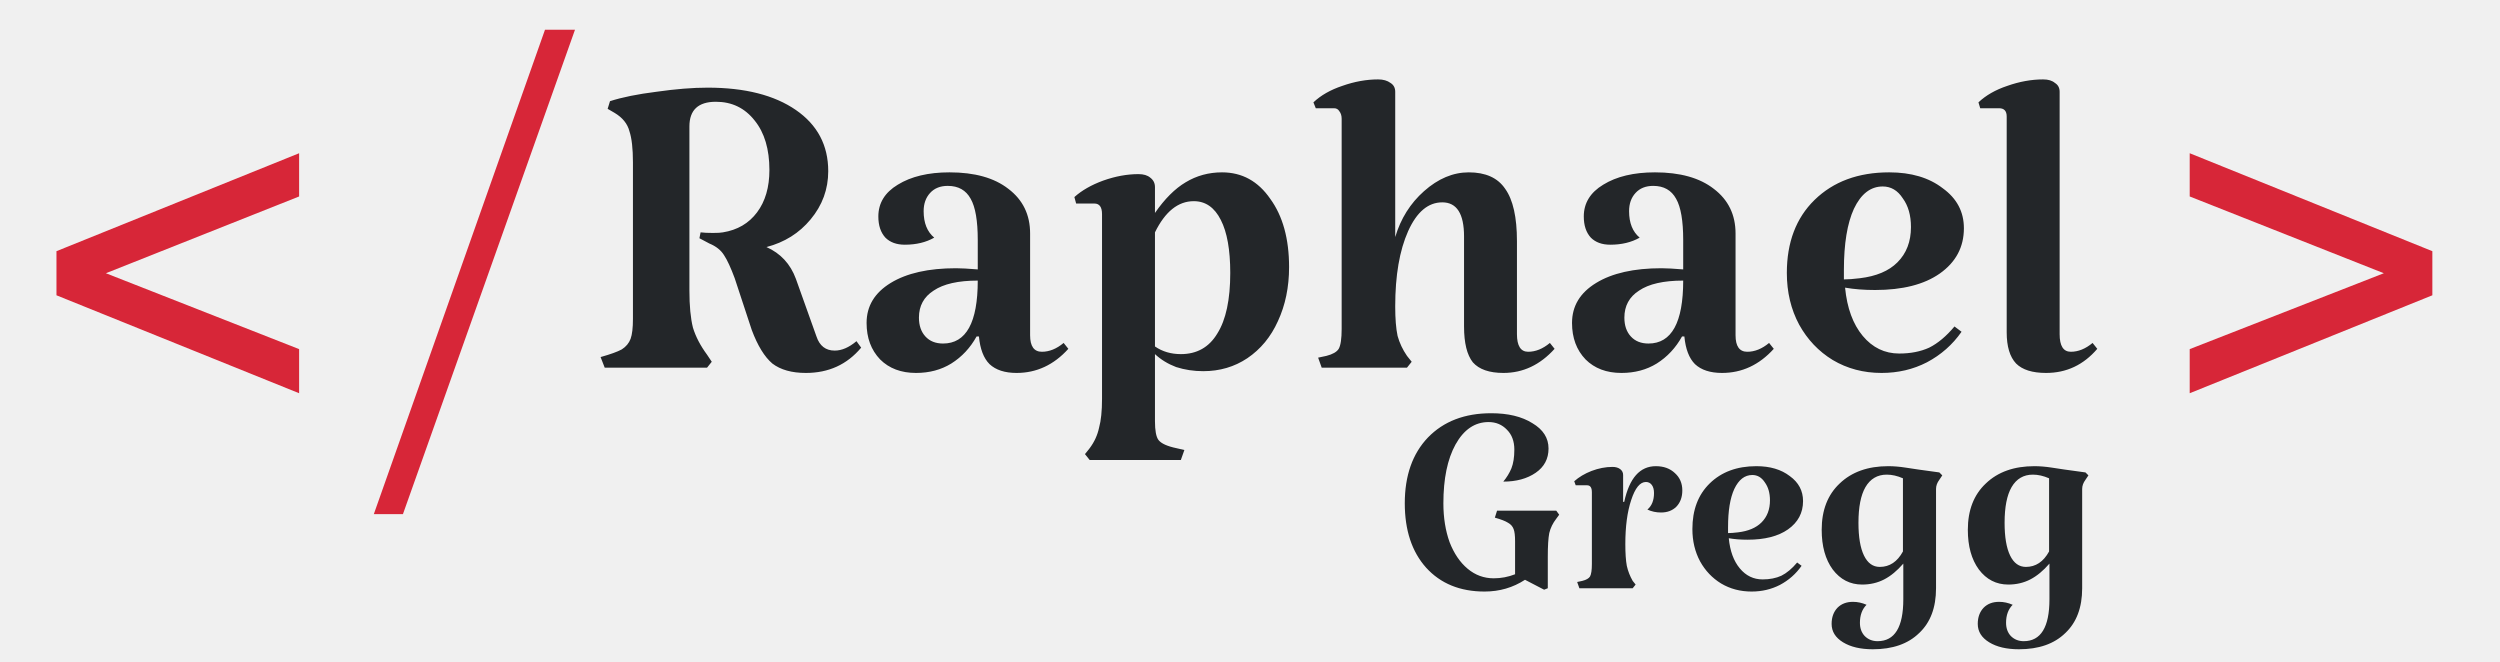
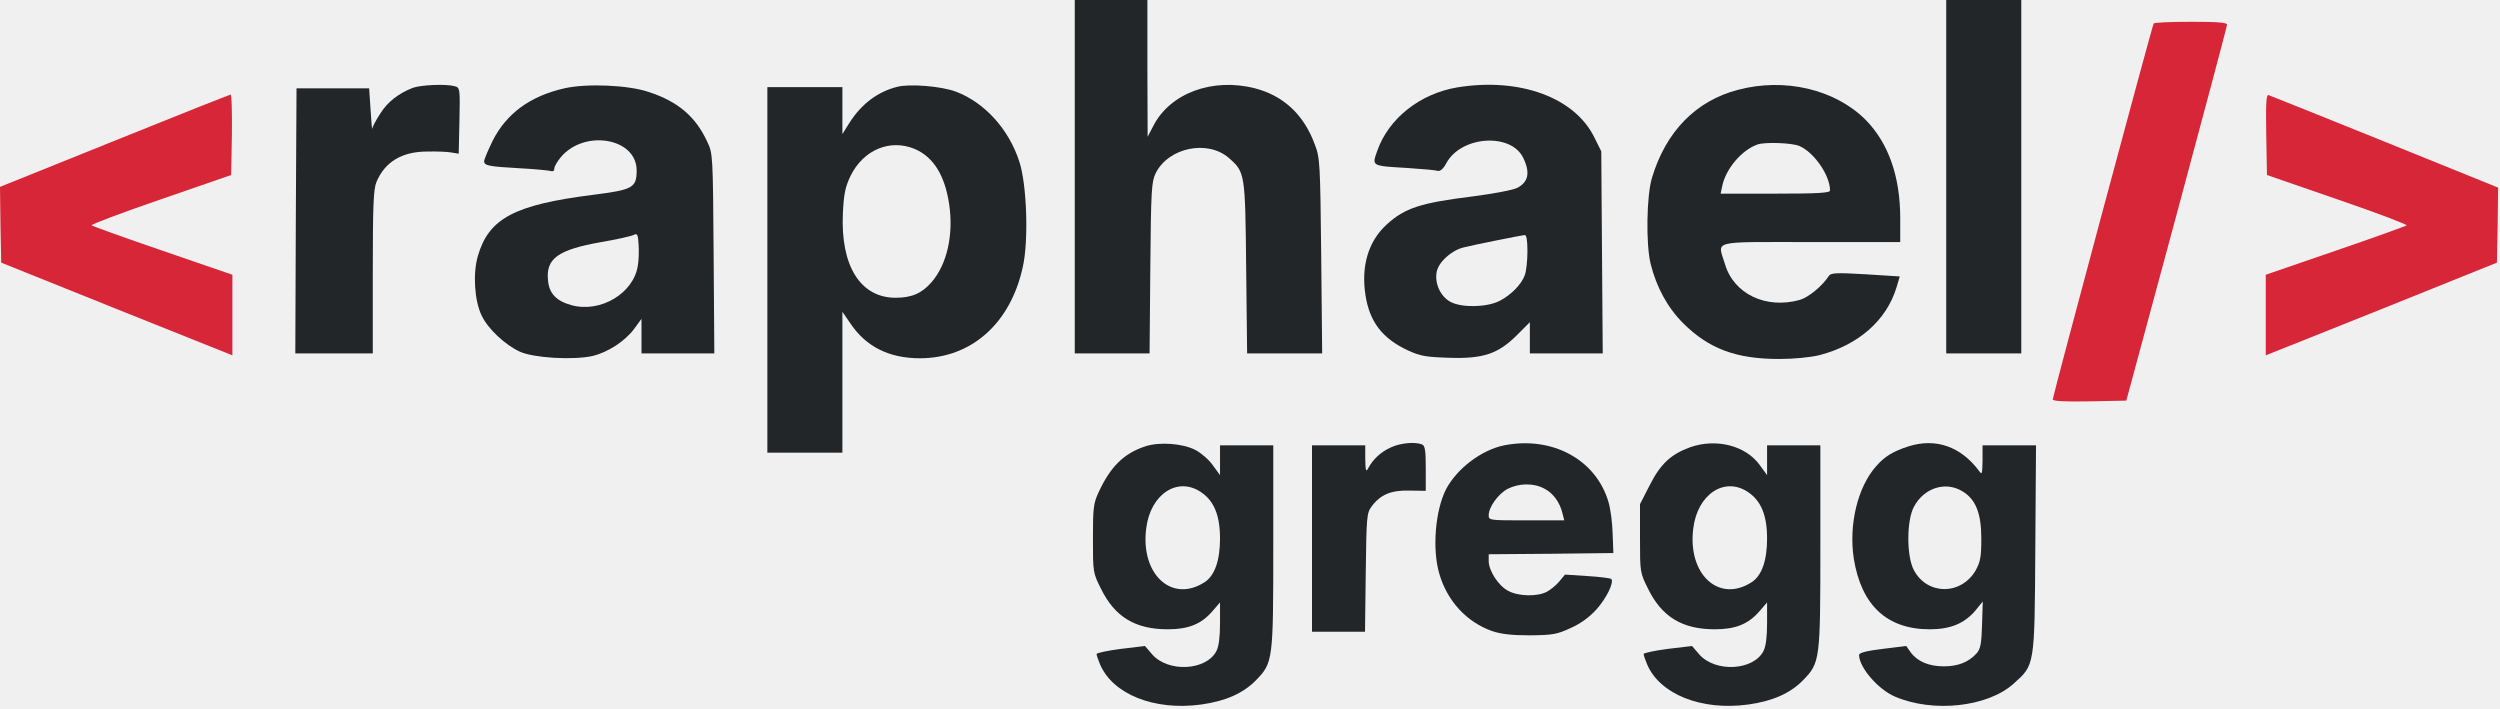
- <svg xmlns="http://www.w3.org/2000/svg" width="68" height="18" viewBox="0 0 68 18" fill="none">
-   <path d="M8.136 4.168V5.344L2.88 7.432L8.136 9.496V10.696L1.536 8.032V6.832L8.136 4.168Z" fill="#D72638" />
-   <path d="M14.824 0.808H15.64L10.96 13.984H10.168L14.824 0.808Z" fill="#D72638" />
-   <path d="M23.424 9.456C23.04 9.915 22.539 10.144 21.92 10.144C21.536 10.144 21.232 10.059 21.008 9.888C20.795 9.707 20.608 9.403 20.448 8.976L19.984 7.568C19.877 7.28 19.781 7.072 19.696 6.944C19.611 6.805 19.477 6.699 19.296 6.624L19.024 6.48L19.056 6.32C19.141 6.331 19.253 6.336 19.392 6.336C19.52 6.336 19.611 6.331 19.664 6.32C20.059 6.256 20.368 6.075 20.592 5.776C20.816 5.477 20.928 5.093 20.928 4.624C20.928 4.059 20.795 3.611 20.528 3.28C20.261 2.939 19.909 2.768 19.472 2.768C18.992 2.768 18.752 2.992 18.752 3.44V7.904C18.752 8.32 18.784 8.656 18.848 8.912C18.923 9.157 19.051 9.403 19.232 9.648L19.36 9.84L19.232 10H16.448L16.336 9.712C16.603 9.637 16.795 9.568 16.912 9.504C17.029 9.429 17.109 9.333 17.152 9.216C17.195 9.099 17.216 8.917 17.216 8.672V4.416C17.216 4.043 17.184 3.76 17.12 3.568C17.067 3.365 16.933 3.2 16.72 3.072L16.528 2.96L16.592 2.752C16.923 2.645 17.344 2.56 17.856 2.496C18.379 2.421 18.843 2.384 19.248 2.384C20.261 2.384 21.061 2.587 21.648 2.992C22.235 3.397 22.528 3.952 22.528 4.656C22.528 5.147 22.368 5.584 22.048 5.968C21.739 6.341 21.339 6.592 20.848 6.72C21.232 6.891 21.499 7.179 21.648 7.584L22.208 9.152C22.293 9.408 22.459 9.536 22.704 9.536C22.896 9.536 23.093 9.451 23.296 9.28L23.424 9.456ZM25.411 6.464C25.187 6.592 24.921 6.656 24.611 6.656C24.387 6.656 24.211 6.592 24.083 6.464C23.955 6.325 23.891 6.133 23.891 5.888C23.891 5.525 24.067 5.237 24.419 5.024C24.782 4.8 25.251 4.688 25.827 4.688C26.51 4.688 27.043 4.837 27.427 5.136C27.822 5.435 28.019 5.84 28.019 6.352V9.12C28.019 9.419 28.126 9.568 28.339 9.568C28.542 9.568 28.739 9.488 28.931 9.328L29.059 9.488C28.665 9.925 28.195 10.144 27.651 10.144C27.331 10.144 27.086 10.064 26.915 9.904C26.755 9.744 26.659 9.493 26.627 9.152H26.563C26.392 9.461 26.163 9.707 25.875 9.888C25.598 10.059 25.278 10.144 24.915 10.144C24.51 10.144 24.184 10.021 23.939 9.776C23.694 9.52 23.571 9.189 23.571 8.784C23.571 8.325 23.79 7.963 24.227 7.696C24.665 7.429 25.256 7.296 26.003 7.296C26.142 7.296 26.339 7.307 26.595 7.328V6.528C26.595 6.005 26.531 5.632 26.403 5.408C26.275 5.173 26.067 5.056 25.779 5.056C25.576 5.056 25.416 5.12 25.299 5.248C25.182 5.376 25.123 5.541 25.123 5.744C25.123 6.064 25.219 6.304 25.411 6.464ZM25.651 9.344C26.28 9.344 26.595 8.773 26.595 7.632C26.062 7.632 25.662 7.723 25.395 7.904C25.128 8.075 24.995 8.32 24.995 8.64C24.995 8.853 25.054 9.024 25.171 9.152C25.288 9.28 25.448 9.344 25.651 9.344ZM33.239 4.688C33.783 4.688 34.22 4.928 34.551 5.408C34.892 5.877 35.063 6.496 35.063 7.264C35.063 7.808 34.962 8.299 34.759 8.736C34.567 9.163 34.289 9.499 33.927 9.744C33.575 9.979 33.175 10.096 32.727 10.096C32.471 10.096 32.225 10.059 31.991 9.984C31.767 9.899 31.575 9.781 31.415 9.632V11.456C31.415 11.712 31.447 11.883 31.511 11.968C31.585 12.064 31.751 12.139 32.007 12.192L32.215 12.24L32.119 12.512H29.639L29.511 12.352L29.639 12.192C29.767 12.021 29.852 11.835 29.895 11.632C29.948 11.44 29.975 11.179 29.975 10.848V5.824C29.975 5.632 29.905 5.536 29.767 5.536H29.271L29.223 5.36C29.425 5.179 29.687 5.029 30.007 4.912C30.337 4.795 30.657 4.736 30.967 4.736C31.105 4.736 31.212 4.768 31.287 4.832C31.372 4.896 31.415 4.981 31.415 5.088V5.792C31.681 5.408 31.959 5.131 32.247 4.96C32.545 4.779 32.876 4.688 33.239 4.688ZM32.119 9.632C32.556 9.632 32.887 9.445 33.111 9.072C33.346 8.699 33.463 8.149 33.463 7.424C33.463 6.795 33.377 6.315 33.207 5.984C33.036 5.643 32.791 5.472 32.471 5.472C32.044 5.472 31.692 5.755 31.415 6.32V9.424C31.617 9.563 31.852 9.632 32.119 9.632ZM41.261 9.088C41.261 9.408 41.363 9.568 41.566 9.568C41.768 9.568 41.965 9.488 42.157 9.328L42.285 9.488C41.891 9.925 41.427 10.144 40.894 10.144C40.51 10.144 40.232 10.048 40.062 9.856C39.901 9.653 39.822 9.328 39.822 8.88V6.432C39.822 5.813 39.624 5.504 39.23 5.504C38.846 5.504 38.536 5.765 38.301 6.288C38.067 6.811 37.95 7.493 37.95 8.336C37.95 8.667 37.971 8.933 38.014 9.136C38.067 9.328 38.152 9.509 38.27 9.68L38.398 9.84L38.27 10H35.95L35.853 9.728L36.078 9.68C36.248 9.637 36.36 9.573 36.413 9.488C36.467 9.392 36.493 9.211 36.493 8.944V3.232C36.493 3.147 36.472 3.077 36.429 3.024C36.398 2.971 36.349 2.944 36.285 2.944H35.789L35.725 2.784C35.928 2.592 36.19 2.443 36.51 2.336C36.84 2.219 37.166 2.16 37.486 2.16C37.624 2.16 37.736 2.192 37.822 2.256C37.907 2.309 37.95 2.389 37.95 2.496V6.448C38.099 5.947 38.36 5.531 38.733 5.2C39.117 4.859 39.523 4.688 39.95 4.688C40.408 4.688 40.739 4.837 40.941 5.136C41.155 5.435 41.261 5.909 41.261 6.56V9.088ZM44.599 6.464C44.375 6.592 44.108 6.656 43.799 6.656C43.575 6.656 43.399 6.592 43.271 6.464C43.143 6.325 43.079 6.133 43.079 5.888C43.079 5.525 43.255 5.237 43.607 5.024C43.969 4.8 44.439 4.688 45.015 4.688C45.697 4.688 46.231 4.837 46.615 5.136C47.009 5.435 47.207 5.84 47.207 6.352V9.12C47.207 9.419 47.313 9.568 47.527 9.568C47.729 9.568 47.927 9.488 48.119 9.328L48.247 9.488C47.852 9.925 47.383 10.144 46.839 10.144C46.519 10.144 46.273 10.064 46.103 9.904C45.943 9.744 45.847 9.493 45.815 9.152H45.751C45.58 9.461 45.351 9.707 45.063 9.888C44.785 10.059 44.465 10.144 44.103 10.144C43.697 10.144 43.372 10.021 43.127 9.776C42.881 9.52 42.759 9.189 42.759 8.784C42.759 8.325 42.977 7.963 43.415 7.696C43.852 7.429 44.444 7.296 45.191 7.296C45.329 7.296 45.527 7.307 45.783 7.328V6.528C45.783 6.005 45.719 5.632 45.591 5.408C45.463 5.173 45.255 5.056 44.967 5.056C44.764 5.056 44.604 5.12 44.487 5.248C44.369 5.376 44.311 5.541 44.311 5.744C44.311 6.064 44.407 6.304 44.599 6.464ZM44.839 9.344C45.468 9.344 45.783 8.773 45.783 7.632C45.249 7.632 44.849 7.723 44.583 7.904C44.316 8.075 44.183 8.32 44.183 8.64C44.183 8.853 44.241 9.024 44.359 9.152C44.476 9.28 44.636 9.344 44.839 9.344ZM51.658 9.616C51.968 9.616 52.24 9.563 52.474 9.456C52.709 9.339 52.938 9.147 53.162 8.88L53.354 9.024C53.109 9.376 52.794 9.653 52.41 9.856C52.037 10.048 51.626 10.144 51.178 10.144C50.688 10.144 50.245 10.027 49.85 9.792C49.466 9.557 49.162 9.237 48.938 8.832C48.714 8.416 48.602 7.947 48.602 7.424C48.602 6.592 48.853 5.931 49.354 5.44C49.866 4.939 50.544 4.688 51.386 4.688C51.984 4.688 52.469 4.832 52.842 5.12C53.226 5.397 53.418 5.76 53.418 6.208C53.418 6.72 53.2 7.131 52.762 7.44C52.336 7.739 51.749 7.888 51.002 7.888C50.704 7.888 50.432 7.867 50.186 7.824C50.24 8.379 50.4 8.816 50.666 9.136C50.933 9.456 51.264 9.616 51.658 9.616ZM51.21 5.072C50.88 5.072 50.618 5.275 50.426 5.68C50.245 6.075 50.154 6.629 50.154 7.344V7.6C50.272 7.6 50.416 7.589 50.586 7.568C51.034 7.515 51.376 7.371 51.61 7.136C51.856 6.891 51.978 6.571 51.978 6.176C51.978 5.856 51.904 5.595 51.754 5.392C51.616 5.179 51.434 5.072 51.21 5.072ZM56.022 9.088C56.022 9.408 56.123 9.568 56.326 9.568C56.529 9.568 56.726 9.488 56.918 9.328L57.046 9.488C56.673 9.925 56.209 10.144 55.654 10.144C55.281 10.144 55.009 10.059 54.838 9.888C54.667 9.707 54.582 9.424 54.582 9.04V3.168C54.582 3.019 54.513 2.944 54.374 2.944H53.862L53.814 2.784C54.017 2.592 54.278 2.443 54.598 2.336C54.929 2.219 55.254 2.16 55.574 2.16C55.713 2.16 55.819 2.192 55.894 2.256C55.979 2.309 56.022 2.389 56.022 2.496V9.088Z" fill="#232629" />
-   <path d="M42.41 14L42.33 14.11C42.237 14.23 42.173 14.36 42.14 14.5C42.113 14.64 42.1 14.853 42.1 15.14V16L42 16.04L41.48 15.77C41.153 15.983 40.787 16.09 40.38 16.09C39.713 16.09 39.183 15.873 38.79 15.44C38.403 15.007 38.21 14.423 38.21 13.69C38.21 12.937 38.42 12.34 38.84 11.9C39.267 11.46 39.84 11.24 40.56 11.24C41.02 11.24 41.393 11.33 41.68 11.51C41.973 11.683 42.12 11.913 42.12 12.2C42.12 12.48 42.003 12.7 41.77 12.86C41.537 13.02 41.243 13.1 40.89 13.1C40.983 12.987 41.057 12.867 41.11 12.74C41.163 12.607 41.19 12.437 41.19 12.23C41.19 12.003 41.123 11.823 40.99 11.69C40.857 11.55 40.69 11.48 40.49 11.48C40.117 11.48 39.817 11.683 39.59 12.09C39.37 12.49 39.26 13.023 39.26 13.69C39.26 14.083 39.317 14.437 39.43 14.75C39.55 15.057 39.713 15.297 39.92 15.47C40.127 15.643 40.363 15.73 40.63 15.73C40.83 15.73 41.023 15.693 41.21 15.62V14.72C41.21 14.567 41.197 14.457 41.17 14.39C41.143 14.317 41.093 14.26 41.02 14.22C40.947 14.173 40.827 14.127 40.66 14.08L40.72 13.89H42.33L42.41 14ZM45.039 12.68C45.252 12.68 45.426 12.743 45.559 12.87C45.692 12.99 45.759 13.147 45.759 13.34C45.759 13.52 45.706 13.667 45.599 13.78C45.492 13.887 45.352 13.94 45.179 13.94C45.046 13.94 44.922 13.913 44.809 13.86C44.929 13.76 44.989 13.61 44.989 13.41C44.989 13.317 44.969 13.243 44.929 13.19C44.889 13.137 44.836 13.11 44.769 13.11C44.609 13.11 44.476 13.273 44.369 13.6C44.262 13.92 44.209 14.32 44.209 14.8C44.209 15.047 44.222 15.243 44.249 15.39C44.282 15.537 44.336 15.673 44.409 15.8L44.489 15.9L44.409 16H42.959L42.899 15.83L43.039 15.8C43.146 15.773 43.216 15.733 43.249 15.68C43.282 15.62 43.299 15.507 43.299 15.34V13.39C43.299 13.263 43.256 13.2 43.169 13.2H42.859L42.819 13.09C42.946 12.977 43.102 12.883 43.289 12.81C43.482 12.737 43.672 12.7 43.859 12.7C43.946 12.7 44.016 12.72 44.069 12.76C44.122 12.8 44.149 12.853 44.149 12.92V13.65H44.179C44.319 13.003 44.606 12.68 45.039 12.68ZM47.943 15.76C48.136 15.76 48.306 15.727 48.453 15.66C48.599 15.587 48.743 15.467 48.883 15.3L49.003 15.39C48.849 15.61 48.653 15.783 48.413 15.91C48.179 16.03 47.923 16.09 47.643 16.09C47.336 16.09 47.059 16.017 46.813 15.87C46.573 15.723 46.383 15.523 46.243 15.27C46.103 15.01 46.033 14.717 46.033 14.39C46.033 13.87 46.189 13.457 46.503 13.15C46.823 12.837 47.246 12.68 47.773 12.68C48.146 12.68 48.449 12.77 48.683 12.95C48.923 13.123 49.043 13.35 49.043 13.63C49.043 13.95 48.906 14.207 48.633 14.4C48.366 14.587 47.999 14.68 47.533 14.68C47.346 14.68 47.176 14.667 47.023 14.64C47.056 14.987 47.156 15.26 47.323 15.46C47.489 15.66 47.696 15.76 47.943 15.76ZM47.663 12.92C47.456 12.92 47.293 13.047 47.173 13.3C47.059 13.547 47.003 13.893 47.003 14.34V14.5C47.076 14.5 47.166 14.493 47.273 14.48C47.553 14.447 47.766 14.357 47.913 14.21C48.066 14.057 48.143 13.857 48.143 13.61C48.143 13.41 48.096 13.247 48.003 13.12C47.916 12.987 47.803 12.92 47.663 12.92ZM50.59 16.94C50.59 17.087 50.633 17.207 50.72 17.3C50.813 17.393 50.93 17.44 51.07 17.44C51.537 17.44 51.77 17.06 51.77 16.3V15.33C51.603 15.523 51.43 15.667 51.25 15.76C51.07 15.853 50.87 15.9 50.65 15.9C50.323 15.9 50.057 15.763 49.85 15.49C49.65 15.217 49.55 14.857 49.55 14.41C49.55 13.877 49.713 13.457 50.04 13.15C50.367 12.837 50.807 12.68 51.36 12.68C51.507 12.68 51.667 12.693 51.84 12.72C52.02 12.747 52.13 12.763 52.17 12.77C52.45 12.81 52.643 12.837 52.75 12.85L52.83 12.93L52.75 13.05C52.69 13.13 52.66 13.213 52.66 13.3V16C52.66 16.527 52.507 16.933 52.2 17.22C51.9 17.513 51.48 17.66 50.94 17.66C50.607 17.66 50.337 17.597 50.13 17.47C49.923 17.343 49.82 17.177 49.82 16.97C49.82 16.79 49.873 16.643 49.98 16.53C50.087 16.423 50.227 16.37 50.4 16.37C50.527 16.37 50.65 16.397 50.77 16.45C50.65 16.57 50.59 16.733 50.59 16.94ZM51.13 15.42C51.397 15.42 51.607 15.28 51.76 15V13.01C51.607 12.943 51.46 12.91 51.32 12.91C51.067 12.91 50.873 13.023 50.74 13.25C50.613 13.47 50.55 13.793 50.55 14.22C50.55 14.607 50.6 14.903 50.7 15.11C50.8 15.317 50.943 15.42 51.13 15.42ZM54.565 16.94C54.565 17.087 54.608 17.207 54.695 17.3C54.788 17.393 54.905 17.44 55.045 17.44C55.511 17.44 55.745 17.06 55.745 16.3V15.33C55.578 15.523 55.405 15.667 55.225 15.76C55.045 15.853 54.845 15.9 54.625 15.9C54.298 15.9 54.031 15.763 53.825 15.49C53.625 15.217 53.525 14.857 53.525 14.41C53.525 13.877 53.688 13.457 54.015 13.15C54.341 12.837 54.781 12.68 55.335 12.68C55.481 12.68 55.641 12.693 55.815 12.72C55.995 12.747 56.105 12.763 56.145 12.77C56.425 12.81 56.618 12.837 56.725 12.85L56.805 12.93L56.725 13.05C56.665 13.13 56.635 13.213 56.635 13.3V16C56.635 16.527 56.481 16.933 56.175 17.22C55.875 17.513 55.455 17.66 54.915 17.66C54.581 17.66 54.311 17.597 54.105 17.47C53.898 17.343 53.795 17.177 53.795 16.97C53.795 16.79 53.848 16.643 53.955 16.53C54.061 16.423 54.201 16.37 54.375 16.37C54.501 16.37 54.625 16.397 54.745 16.45C54.625 16.57 54.565 16.733 54.565 16.94ZM55.105 15.42C55.371 15.42 55.581 15.28 55.735 15V13.01C55.581 12.943 55.435 12.91 55.295 12.91C55.041 12.91 54.848 13.023 54.715 13.25C54.588 13.47 54.525 13.793 54.525 14.22C54.525 14.607 54.575 14.903 54.675 15.11C54.775 15.317 54.918 15.42 55.105 15.42Z" fill="#232629" />
-   <path d="M59.56 10.696V9.496L64.84 7.432L59.56 5.344V4.168L66.16 6.832V8.032L59.56 10.696Z" fill="#D72638" />
+ <svg xmlns="http://www.w3.org/2000/svg" width="120" height="34" viewBox="0 0 120 34" fill="none">
+   <g clip-path="url(#clip0_65_3456)">
+     <path d="M51.589 8.482V16.964H53.39H55.18L55.215 12.863C55.249 9.098 55.273 8.738 55.47 8.319C56.086 7.076 57.968 6.693 58.991 7.587C59.769 8.273 59.769 8.319 59.816 12.863L59.862 16.964H61.663H63.464L63.418 12.281C63.371 7.866 63.36 7.576 63.116 6.948C62.593 5.508 61.617 4.601 60.246 4.241C58.212 3.718 56.179 4.462 55.366 6.03L55.087 6.565L55.075 3.277V8.02055e-06H53.332H51.589V8.482Z" fill="#232629" />
+     <path d="M93.419 8.482V16.964H95.22H97.021V8.482V8.02055e-06H95.22H93.419V8.482Z" fill="#232629" />
+     <path d="M103.376 1.127C103.295 1.266 98.531 19.021 98.531 19.172C98.531 19.253 99.077 19.288 100.297 19.265L102.063 19.23L104.48 10.283C105.805 5.356 106.897 1.266 106.897 1.185C106.897 1.081 106.479 1.046 105.166 1.046C104.201 1.046 103.4 1.081 103.376 1.127Z" fill="#D72638" />
+     <path d="M19.811 4.218C19.125 4.485 18.602 4.892 18.254 5.449C18.056 5.752 17.882 6.077 17.87 6.17C17.859 6.263 17.824 5.856 17.789 5.287L17.719 4.241H15.976H14.233L14.199 10.597L14.175 16.964H16.035H17.894V13.072C17.894 9.818 17.928 9.098 18.068 8.738C18.475 7.773 19.288 7.274 20.508 7.274C20.961 7.262 21.484 7.285 21.67 7.32L22.018 7.378L22.053 5.798C22.088 4.229 22.076 4.206 21.821 4.136C21.391 4.02 20.183 4.078 19.811 4.218Z" fill="#232629" />
+     <path d="M27.084 4.241C25.446 4.613 24.307 5.449 23.645 6.762C23.424 7.216 23.238 7.657 23.238 7.738C23.238 7.948 23.459 7.994 24.923 8.075C25.632 8.11 26.294 8.18 26.41 8.203C26.538 8.25 26.608 8.203 26.608 8.087C26.608 7.994 26.747 7.75 26.922 7.541C28.06 6.193 30.559 6.623 30.559 8.18C30.559 9.017 30.373 9.109 28.456 9.353C24.691 9.83 23.459 10.48 22.936 12.293C22.692 13.13 22.774 14.443 23.122 15.152C23.424 15.79 24.249 16.557 24.958 16.883C25.632 17.185 27.503 17.289 28.421 17.092C29.176 16.918 30.012 16.372 30.454 15.767L30.791 15.303V16.128V16.964H32.545H34.288L34.254 12.165C34.219 7.471 34.219 7.367 33.951 6.809C33.394 5.6 32.557 4.88 31.14 4.415C30.152 4.078 28.142 3.997 27.084 4.241ZM30.617 12.746C30.419 14.071 28.839 15.024 27.445 14.652C26.713 14.454 26.364 14.094 26.306 13.478C26.19 12.409 26.771 11.991 28.862 11.619C29.629 11.491 30.326 11.329 30.431 11.271C30.582 11.189 30.628 11.259 30.651 11.712C30.675 12.014 30.663 12.479 30.617 12.746Z" fill="#232629" />
+     <path d="M43.049 4.171C42.108 4.415 41.353 4.996 40.783 5.879L40.435 6.437V5.31V4.183H38.634H36.833V12.955V21.728H38.634H40.435V18.347V14.966L40.818 15.523C41.562 16.639 42.677 17.197 44.153 17.197C46.616 17.197 48.499 15.535 49.091 12.828C49.382 11.573 49.289 8.854 48.929 7.762C48.429 6.205 47.267 4.927 45.896 4.404C45.199 4.136 43.642 4.009 43.049 4.171ZM43.897 7.146C44.804 7.529 45.35 8.412 45.559 9.795C45.78 11.271 45.454 12.7 44.711 13.548C44.246 14.082 43.758 14.292 42.991 14.292C41.295 14.292 40.342 12.758 40.458 10.236C40.505 9.284 40.574 8.97 40.83 8.436C41.446 7.192 42.712 6.658 43.897 7.146Z" fill="#232629" />
+     <path d="M69.948 4.195C68.158 4.497 66.659 5.682 66.113 7.227C65.846 7.982 65.8 7.959 67.566 8.064C68.275 8.11 68.925 8.168 69.018 8.203C69.134 8.226 69.285 8.099 69.425 7.831C70.134 6.518 72.539 6.356 73.12 7.587C73.457 8.285 73.364 8.738 72.829 9.017C72.632 9.121 71.691 9.295 70.726 9.423C68.182 9.737 67.438 9.981 66.567 10.771C65.683 11.573 65.323 12.77 65.544 14.175C65.742 15.454 66.357 16.244 67.566 16.813C68.17 17.092 68.437 17.138 69.541 17.173C71.191 17.231 71.911 16.987 72.818 16.081L73.433 15.465V16.22V16.964H75.176H76.931L76.896 12.107L76.861 7.262L76.536 6.611C75.595 4.671 72.934 3.707 69.948 4.195ZM73.317 12.072C73.317 12.514 73.259 13.025 73.189 13.211C73.027 13.653 72.539 14.152 71.981 14.443C71.365 14.756 70.168 14.78 69.622 14.489C69.146 14.234 68.856 13.606 68.96 13.06C69.041 12.584 69.669 12.014 70.261 11.875C70.715 11.759 72.911 11.317 73.178 11.282C73.271 11.271 73.317 11.503 73.317 12.072Z" fill="#232629" />
+     <path d="M83.426 4.311C81.404 4.834 79.952 6.321 79.29 8.552C79.034 9.412 78.999 11.735 79.231 12.665C79.51 13.792 80.045 14.768 80.8 15.523C82.032 16.743 83.333 17.231 85.401 17.231C86.133 17.231 86.912 17.15 87.342 17.045C89.212 16.557 90.56 15.372 91.037 13.78L91.188 13.269L89.549 13.165C88.132 13.083 87.888 13.095 87.783 13.246C87.458 13.746 86.796 14.28 86.389 14.396C84.762 14.849 83.217 14.106 82.799 12.677C82.45 11.515 82.02 11.619 86.912 11.619H91.211V10.481C91.211 8.459 90.642 6.855 89.538 5.74C88.074 4.287 85.669 3.718 83.426 4.311ZM86.366 7.006C87.075 7.309 87.841 8.412 87.841 9.144C87.841 9.261 87.237 9.295 85.215 9.295H82.59L82.671 8.912C82.845 8.099 83.6 7.204 84.356 6.937C84.704 6.809 86.005 6.855 86.366 7.006Z" fill="#232629" />
+     <path d="M5.484 6.762L0 8.97L0.023 10.794L0.058 12.607L5.612 14.838L11.155 17.057V15.128V13.188L7.808 12.037C5.972 11.41 4.439 10.852 4.392 10.818C4.346 10.783 5.833 10.213 7.704 9.574L11.096 8.401L11.131 6.46C11.143 5.403 11.12 4.532 11.073 4.543C11.015 4.543 8.505 5.542 5.484 6.762Z" fill="#D72638" />
+     <path d="M108.779 6.449L108.814 8.401L112.207 9.574C114.078 10.213 115.565 10.783 115.518 10.818C115.472 10.852 113.938 11.41 112.102 12.037L108.756 13.188V15.128V17.057L114.31 14.838L119.852 12.607L119.887 10.806L119.91 9.005L114.484 6.809C111.487 5.6 108.977 4.59 108.895 4.566C108.779 4.52 108.756 4.915 108.779 6.449Z" fill="#D72638" />
+     <path d="M54.982 21.422C53.948 21.759 53.297 22.398 52.728 23.641C52.484 24.164 52.461 24.396 52.461 25.849C52.461 27.464 52.461 27.487 52.844 28.254C53.507 29.613 54.494 30.206 56.051 30.206C57.039 30.206 57.655 29.962 58.189 29.346L58.561 28.916V29.915C58.561 30.578 58.503 31.031 58.387 31.252C57.899 32.193 56.074 32.286 55.308 31.414L54.959 31.008L53.797 31.147C53.158 31.228 52.635 31.345 52.635 31.391C52.635 31.449 52.705 31.658 52.798 31.879C53.402 33.32 55.401 34.122 57.643 33.819C58.817 33.657 59.665 33.285 60.281 32.658C61.106 31.809 61.117 31.716 61.117 26.232V21.375H59.839H58.561V22.096V22.805L58.212 22.328C58.026 22.061 57.643 21.735 57.376 21.596C56.76 21.282 55.656 21.201 54.982 21.422ZM57.643 23.618C58.27 24.036 58.561 24.733 58.561 25.849C58.561 26.906 58.305 27.626 57.829 27.94C56.26 28.963 54.738 27.58 55.017 25.372C55.215 23.722 56.516 22.863 57.643 23.618Z" fill="#232629" />
+     <path d="M66.752 21.48C66.288 21.689 65.904 22.038 65.672 22.479C65.567 22.677 65.544 22.595 65.532 22.038V21.375H64.254H62.976V25.849V30.322H64.254H65.521L65.556 27.487C65.591 24.803 65.602 24.629 65.835 24.315C66.264 23.734 66.776 23.525 67.659 23.548L68.437 23.56V22.479C68.437 21.608 68.402 21.387 68.251 21.329C67.903 21.201 67.217 21.259 66.752 21.48Z" fill="#232629" />
+     <path d="M72.202 21.375C71.11 21.596 69.936 22.491 69.413 23.478C68.89 24.501 68.739 26.36 69.088 27.545C69.471 28.858 70.401 29.857 71.609 30.287C72.051 30.438 72.55 30.496 73.433 30.496C74.526 30.485 74.735 30.45 75.386 30.148C75.862 29.939 76.292 29.625 76.629 29.253C77.117 28.707 77.489 27.94 77.338 27.789C77.291 27.754 76.78 27.684 76.187 27.65L75.118 27.58L74.851 27.905C74.7 28.091 74.421 28.312 74.247 28.405C73.782 28.649 72.876 28.626 72.388 28.358C71.923 28.114 71.458 27.394 71.458 26.929V26.604L74.456 26.581L77.442 26.546L77.407 25.616C77.396 25.105 77.303 24.419 77.21 24.106C76.617 22.061 74.514 20.922 72.202 21.375ZM74.131 23.455C74.561 23.676 74.874 24.117 75.002 24.652L75.084 24.977H73.271C71.493 24.977 71.458 24.977 71.458 24.733C71.458 24.338 71.911 23.711 72.365 23.467C72.911 23.188 73.619 23.176 74.131 23.455Z" fill="#232629" />
+     <path d="M81.126 21.468C80.207 21.805 79.708 22.258 79.185 23.293L78.72 24.199V25.837C78.72 27.464 78.72 27.487 79.104 28.254C79.766 29.613 80.754 30.206 82.311 30.206C83.298 30.206 83.914 29.962 84.449 29.346L84.82 28.916V29.915C84.82 30.578 84.762 31.031 84.646 31.252C84.158 32.193 82.334 32.286 81.567 31.414L81.218 31.008L80.056 31.147C79.417 31.228 78.895 31.345 78.895 31.391C78.895 31.449 78.964 31.658 79.057 31.879C79.661 33.32 81.66 34.122 83.903 33.819C85.076 33.657 85.924 33.285 86.54 32.658C87.365 31.809 87.377 31.716 87.377 26.232V21.375H86.099H84.82V22.096V22.805L84.472 22.328C83.798 21.387 82.38 21.027 81.126 21.468ZM83.903 23.618C84.53 24.036 84.82 24.733 84.82 25.849C84.82 26.906 84.565 27.626 84.088 27.94C82.52 28.963 80.998 27.58 81.276 25.372C81.474 23.722 82.775 22.863 83.903 23.618Z" fill="#232629" />
+     <path d="M91.618 21.422C90.886 21.654 90.456 21.91 90.049 22.386C89.166 23.385 88.736 25.175 88.98 26.802C89.34 29.056 90.572 30.206 92.629 30.206C93.628 30.206 94.29 29.927 94.825 29.3L95.173 28.87L95.138 29.985C95.115 30.915 95.057 31.159 94.871 31.368C94.488 31.786 93.988 31.984 93.302 31.984C92.582 31.984 92.036 31.751 91.711 31.31L91.501 31.008L90.363 31.147C89.596 31.24 89.236 31.333 89.236 31.438C89.236 32.03 90.142 33.087 90.955 33.436C92.791 34.226 95.406 33.936 96.649 32.82C97.671 31.902 97.66 32.019 97.695 26.337L97.729 21.375H96.44H95.162V22.096C95.15 22.77 95.138 22.805 94.987 22.595C94.116 21.433 92.919 21.015 91.618 21.422ZM94.197 23.583C94.836 23.966 95.103 24.64 95.103 25.849C95.103 26.732 95.057 26.964 94.836 27.371C94.139 28.579 92.501 28.579 91.862 27.359C91.513 26.697 91.513 25 91.862 24.338C92.338 23.42 93.384 23.083 94.197 23.583Z" fill="#232629" />
+   </g>
+   <defs>
+     <clipPath id="clip0_65_3456">
+       <rect width="120" height="33.924" fill="white" />
+     </clipPath>
+   </defs>
</svg>
